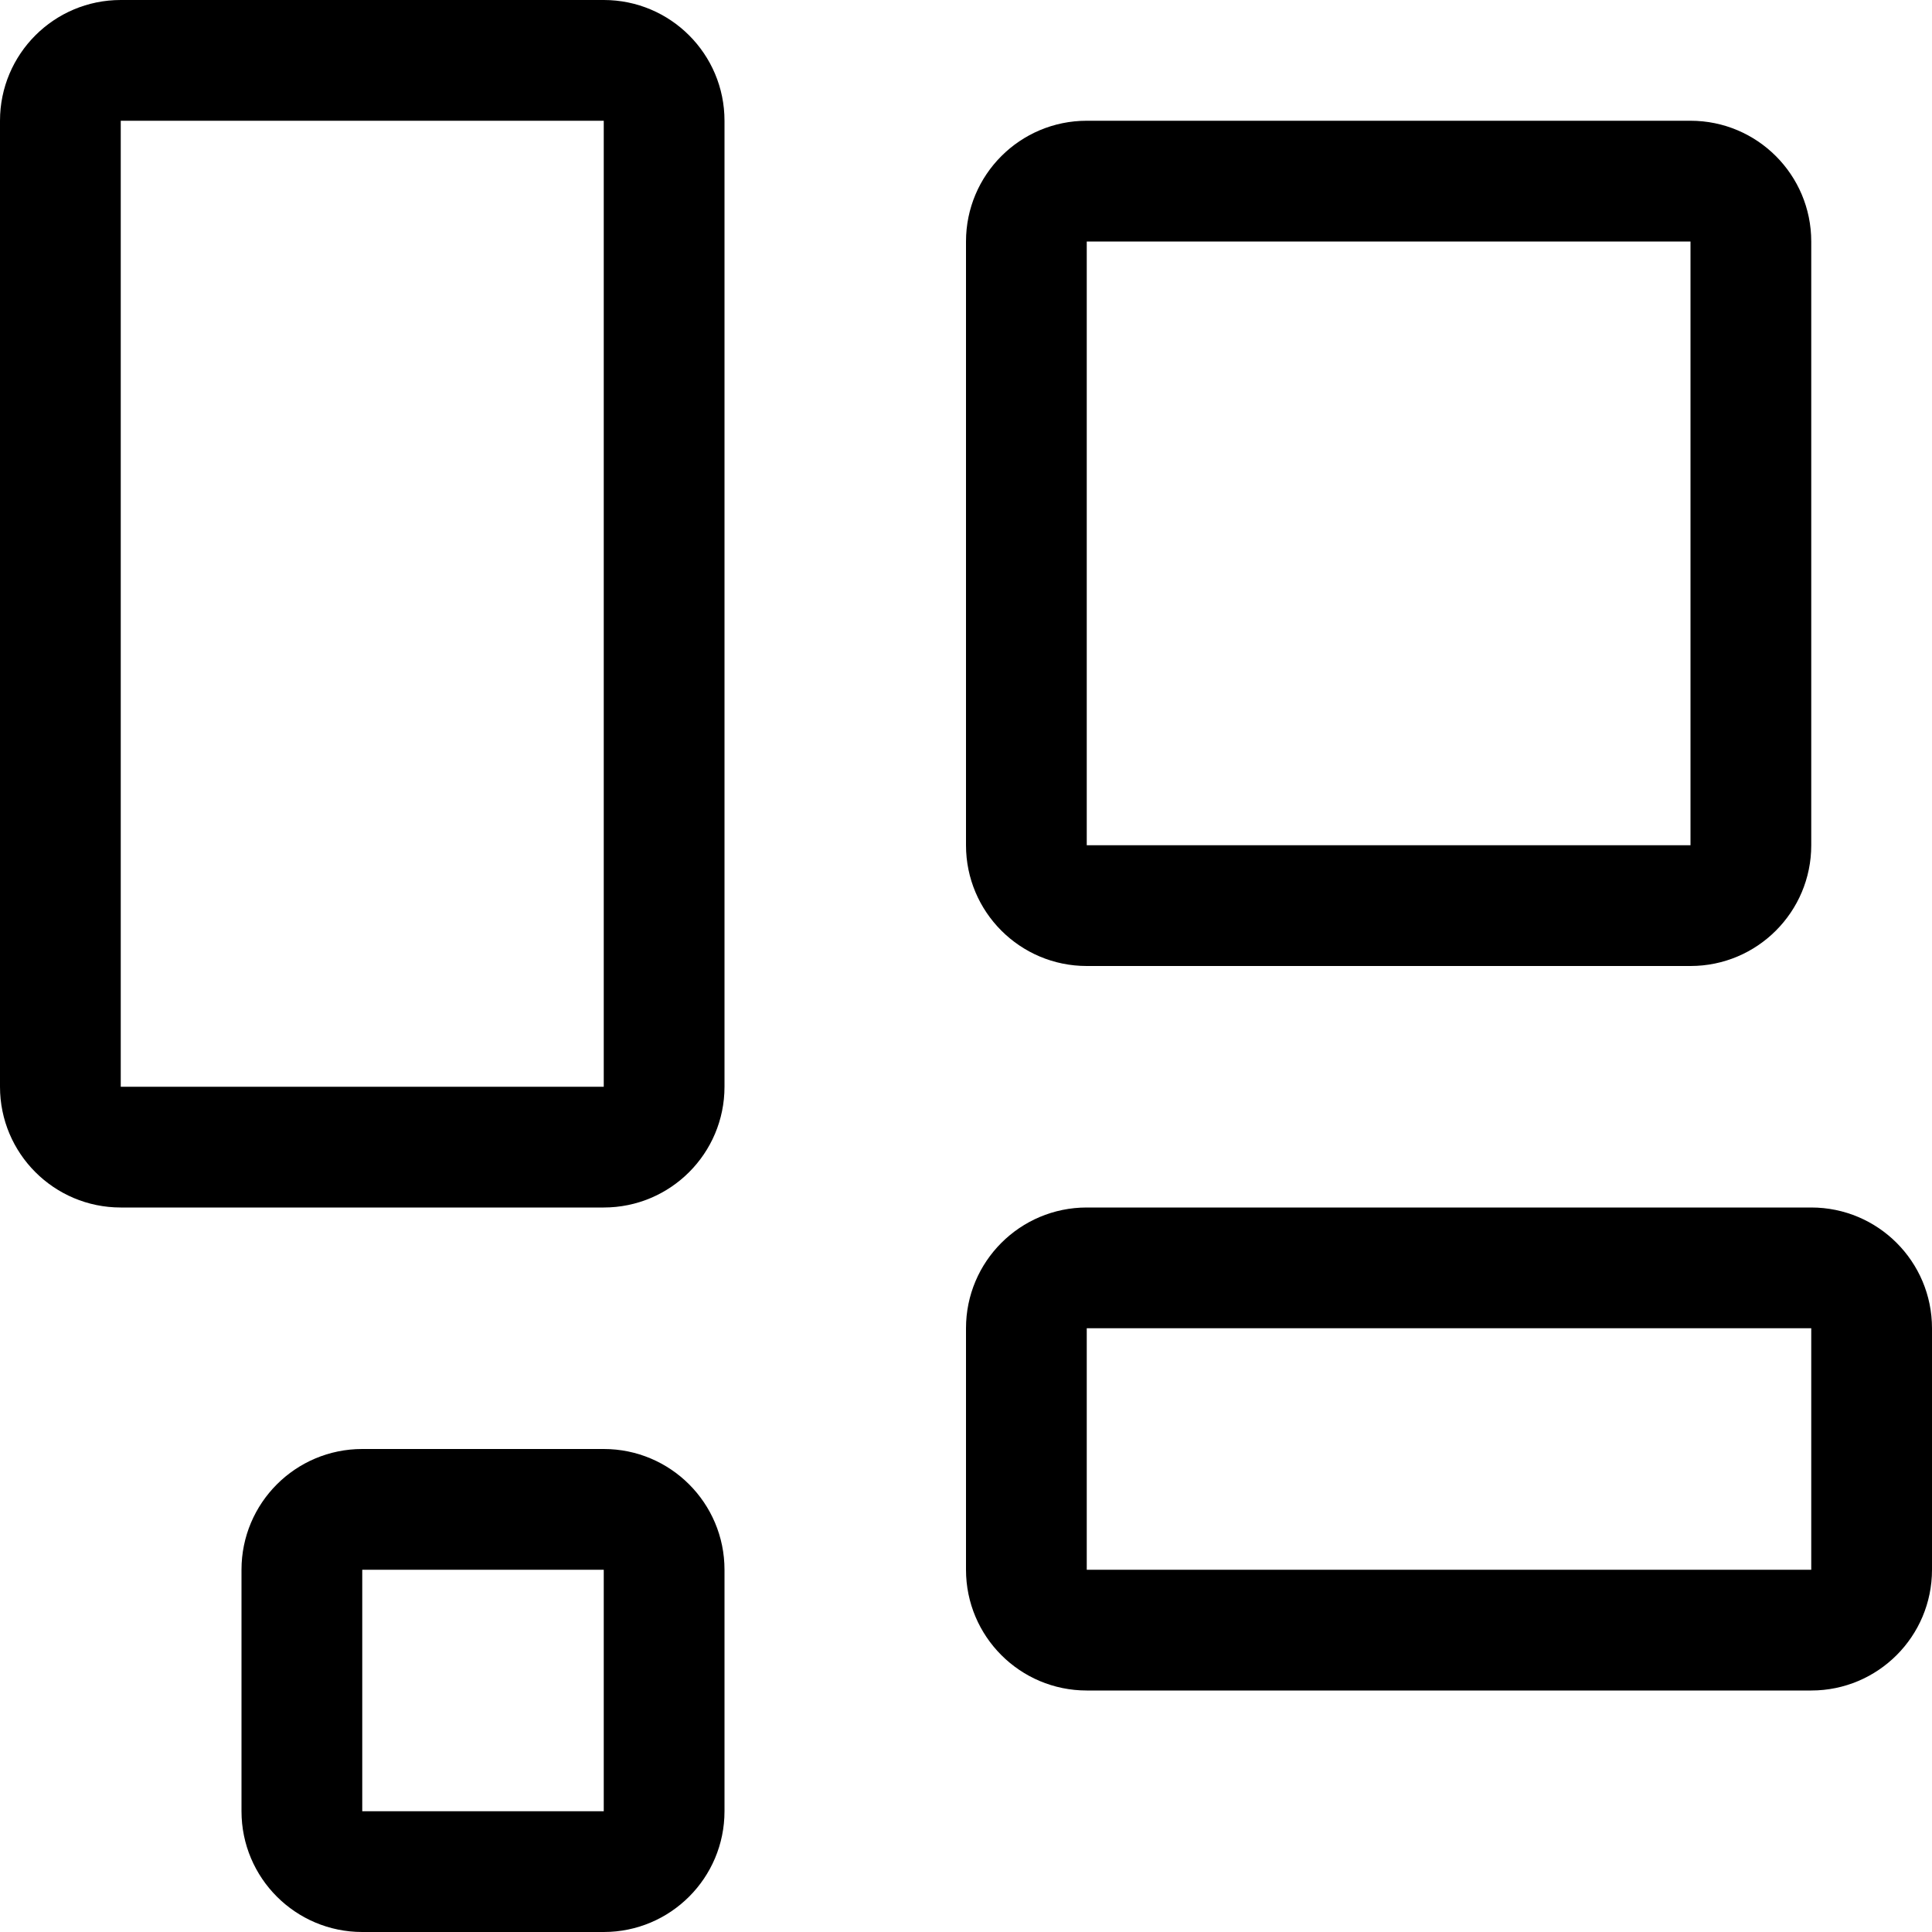
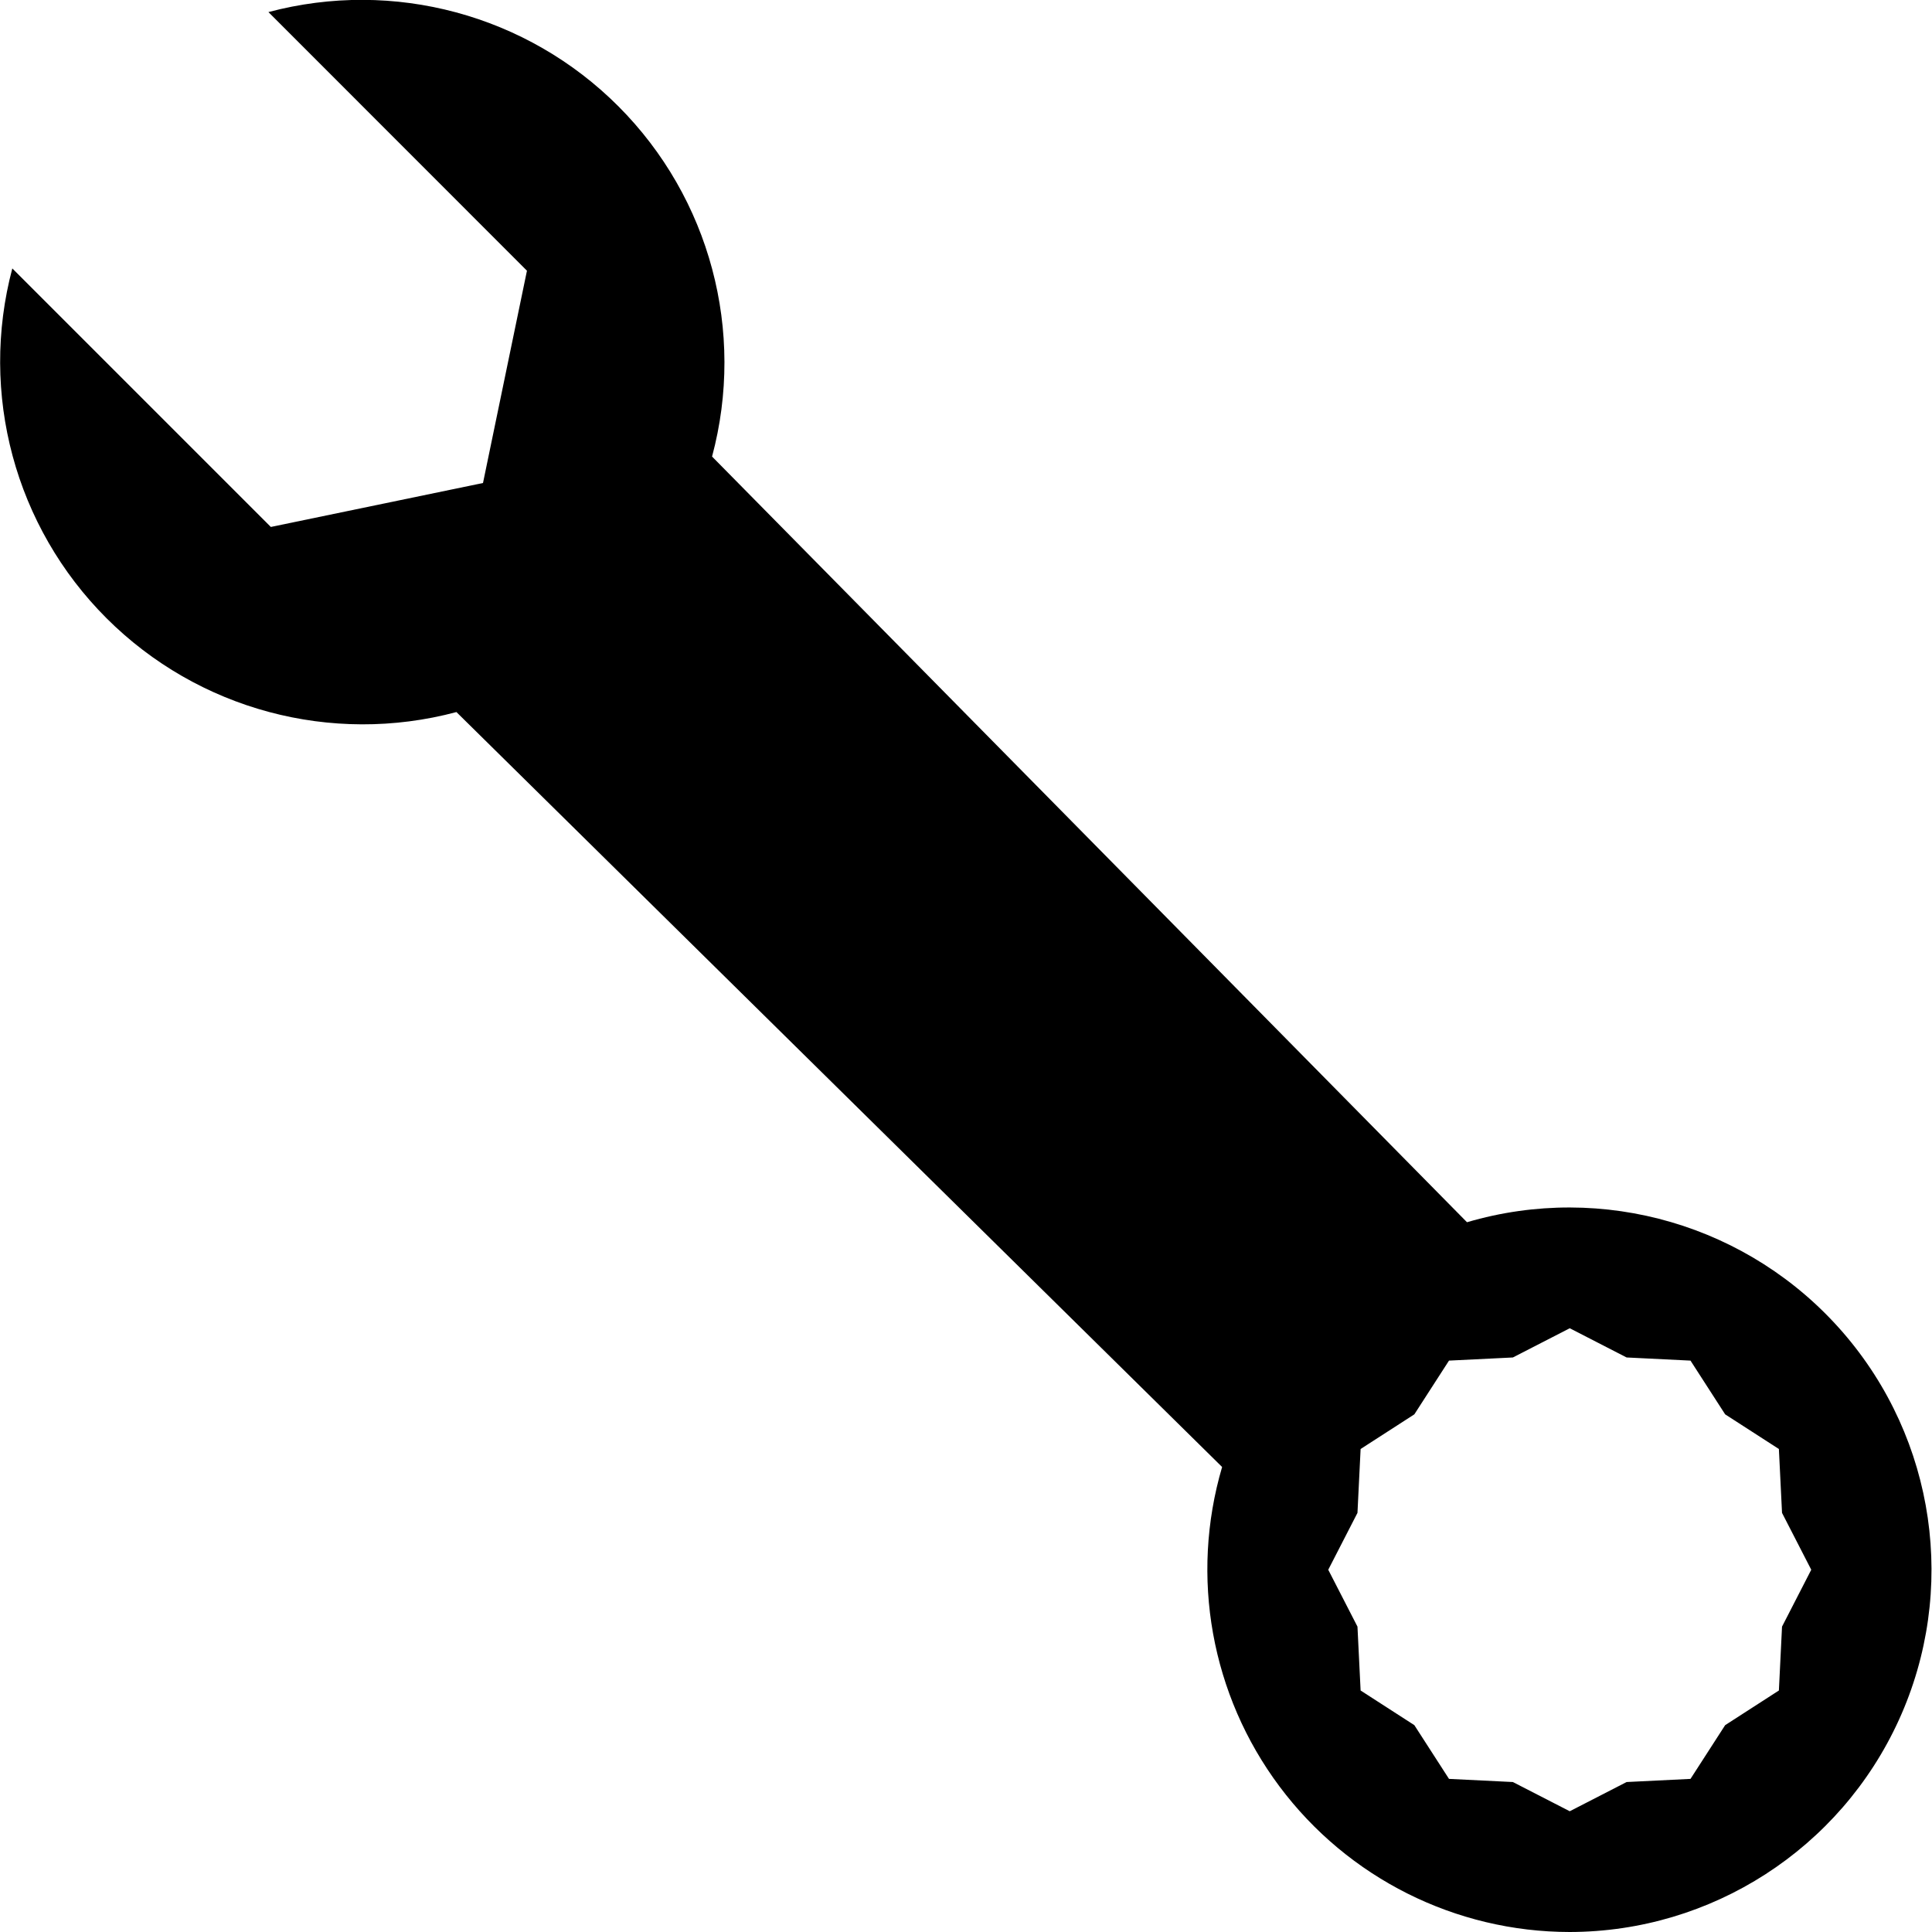
- <svg xmlns="http://www.w3.org/2000/svg" width="16" height="16" fill="currentColor" class="bi bi-layout-wtf" viewBox="0 0 16 16">
-   <path d="M5 1v8H1V1h4zM1 0a1 1 0 0 0-1 1v8a1 1 0 0 0 1 1h4a1 1 0 0 0 1-1V1a1 1 0 0 0-1-1H1zm13 2v5H9V2h5zM9 1a1 1 0 0 0-1 1v5a1 1 0 0 0 1 1h5a1 1 0 0 0 1-1V2a1 1 0 0 0-1-1H9zM5 13v2H3v-2h2zm-2-1a1 1 0 0 0-1 1v2a1 1 0 0 0 1 1h2a1 1 0 0 0 1-1v-2a1 1 0 0 0-1-1H3zm12-1v2H9v-2h6zm-6-1a1 1 0 0 0-1 1v2a1 1 0 0 0 1 1h6a1 1 0 0 0 1-1v-2a1 1 0 0 0-1-1H9z" />
+ <svg xmlns="http://www.w3.org/2000/svg" width="16" height="16" fill="currentColor" class="bi bi-wrench" viewBox="0 0 16 16">
+   <path d="M.102 2.223A3.004 3.004 0 0 0 3.78 5.897l6.341 6.252A3.003 3.003 0 0 0 13 16a3 3 0 1 0-.851-5.878L5.897 3.781A3.004 3.004 0 0 0 2.223.1l2.141 2.142L4 4l-1.757.364L.102 2.223zm13.37 9.019l.528.026.287.445.445.287.026.529L15 13l-.242.471-.026.529-.445.287-.287.445-.529.026L13 15l-.471-.242-.529-.026-.287-.445-.445-.287-.026-.529L11 13l.242-.471.026-.529.445-.287.287-.445.529-.026L13 11l.471.242z" />
</svg>
